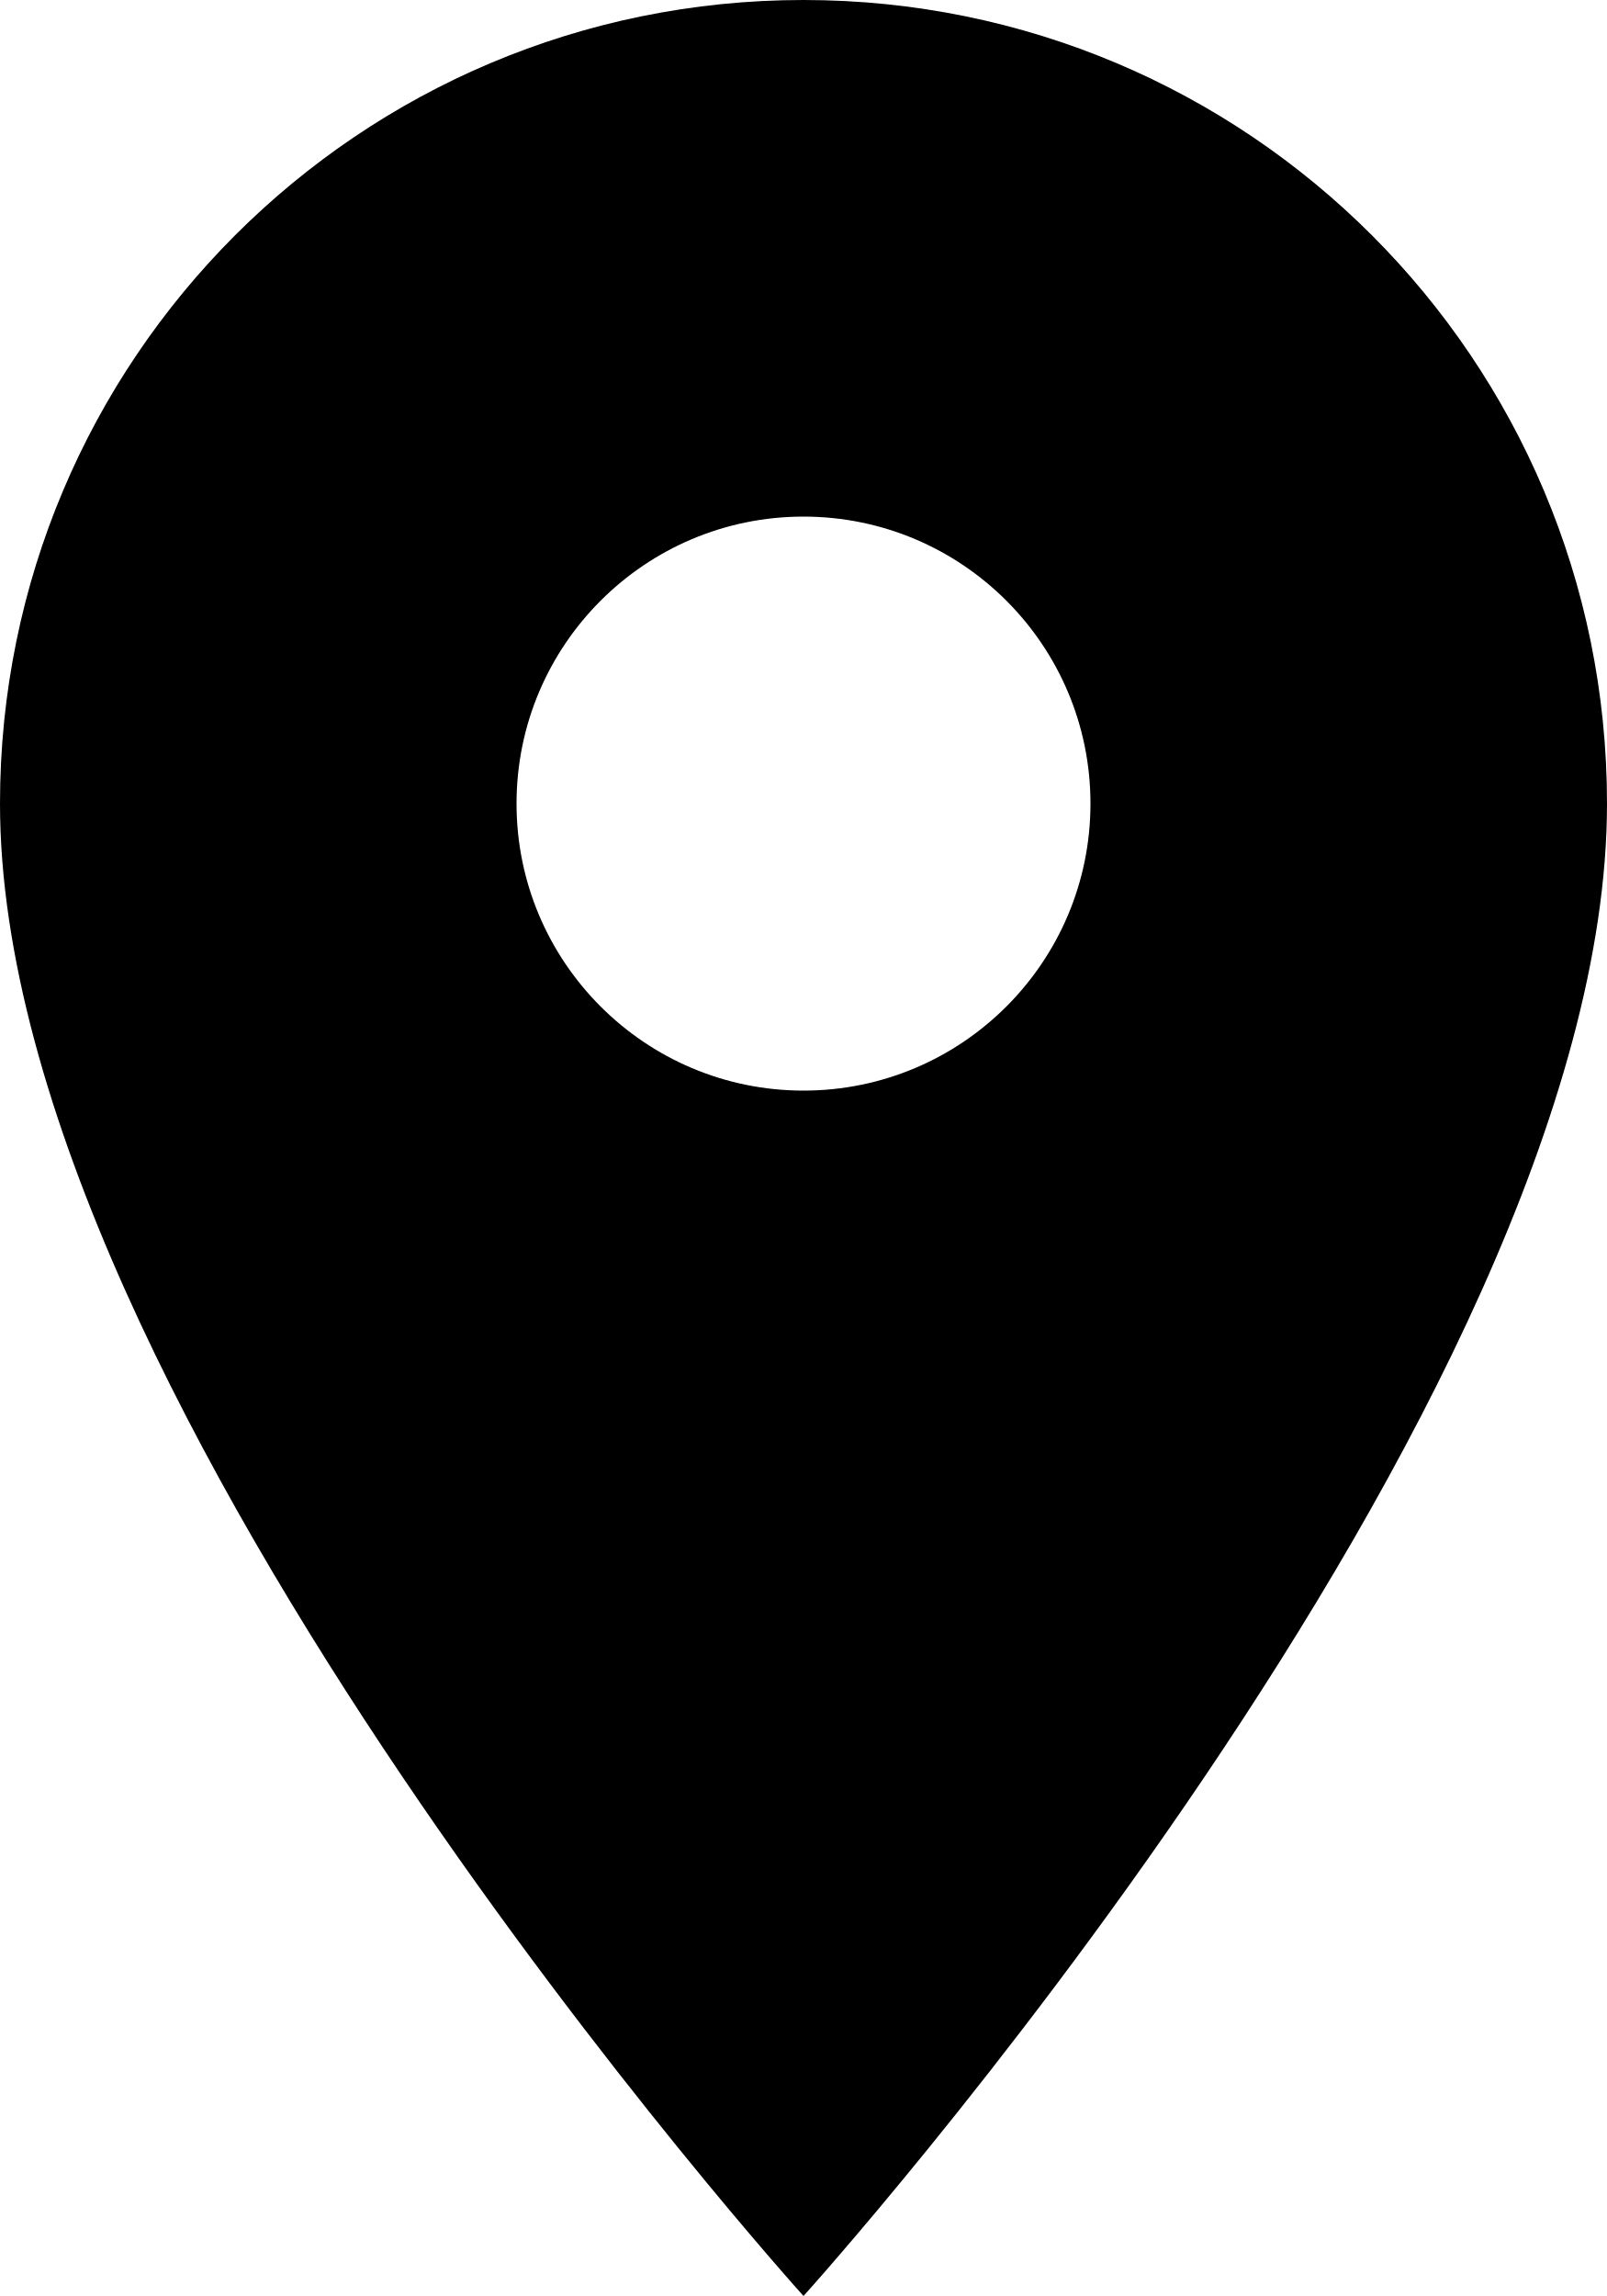
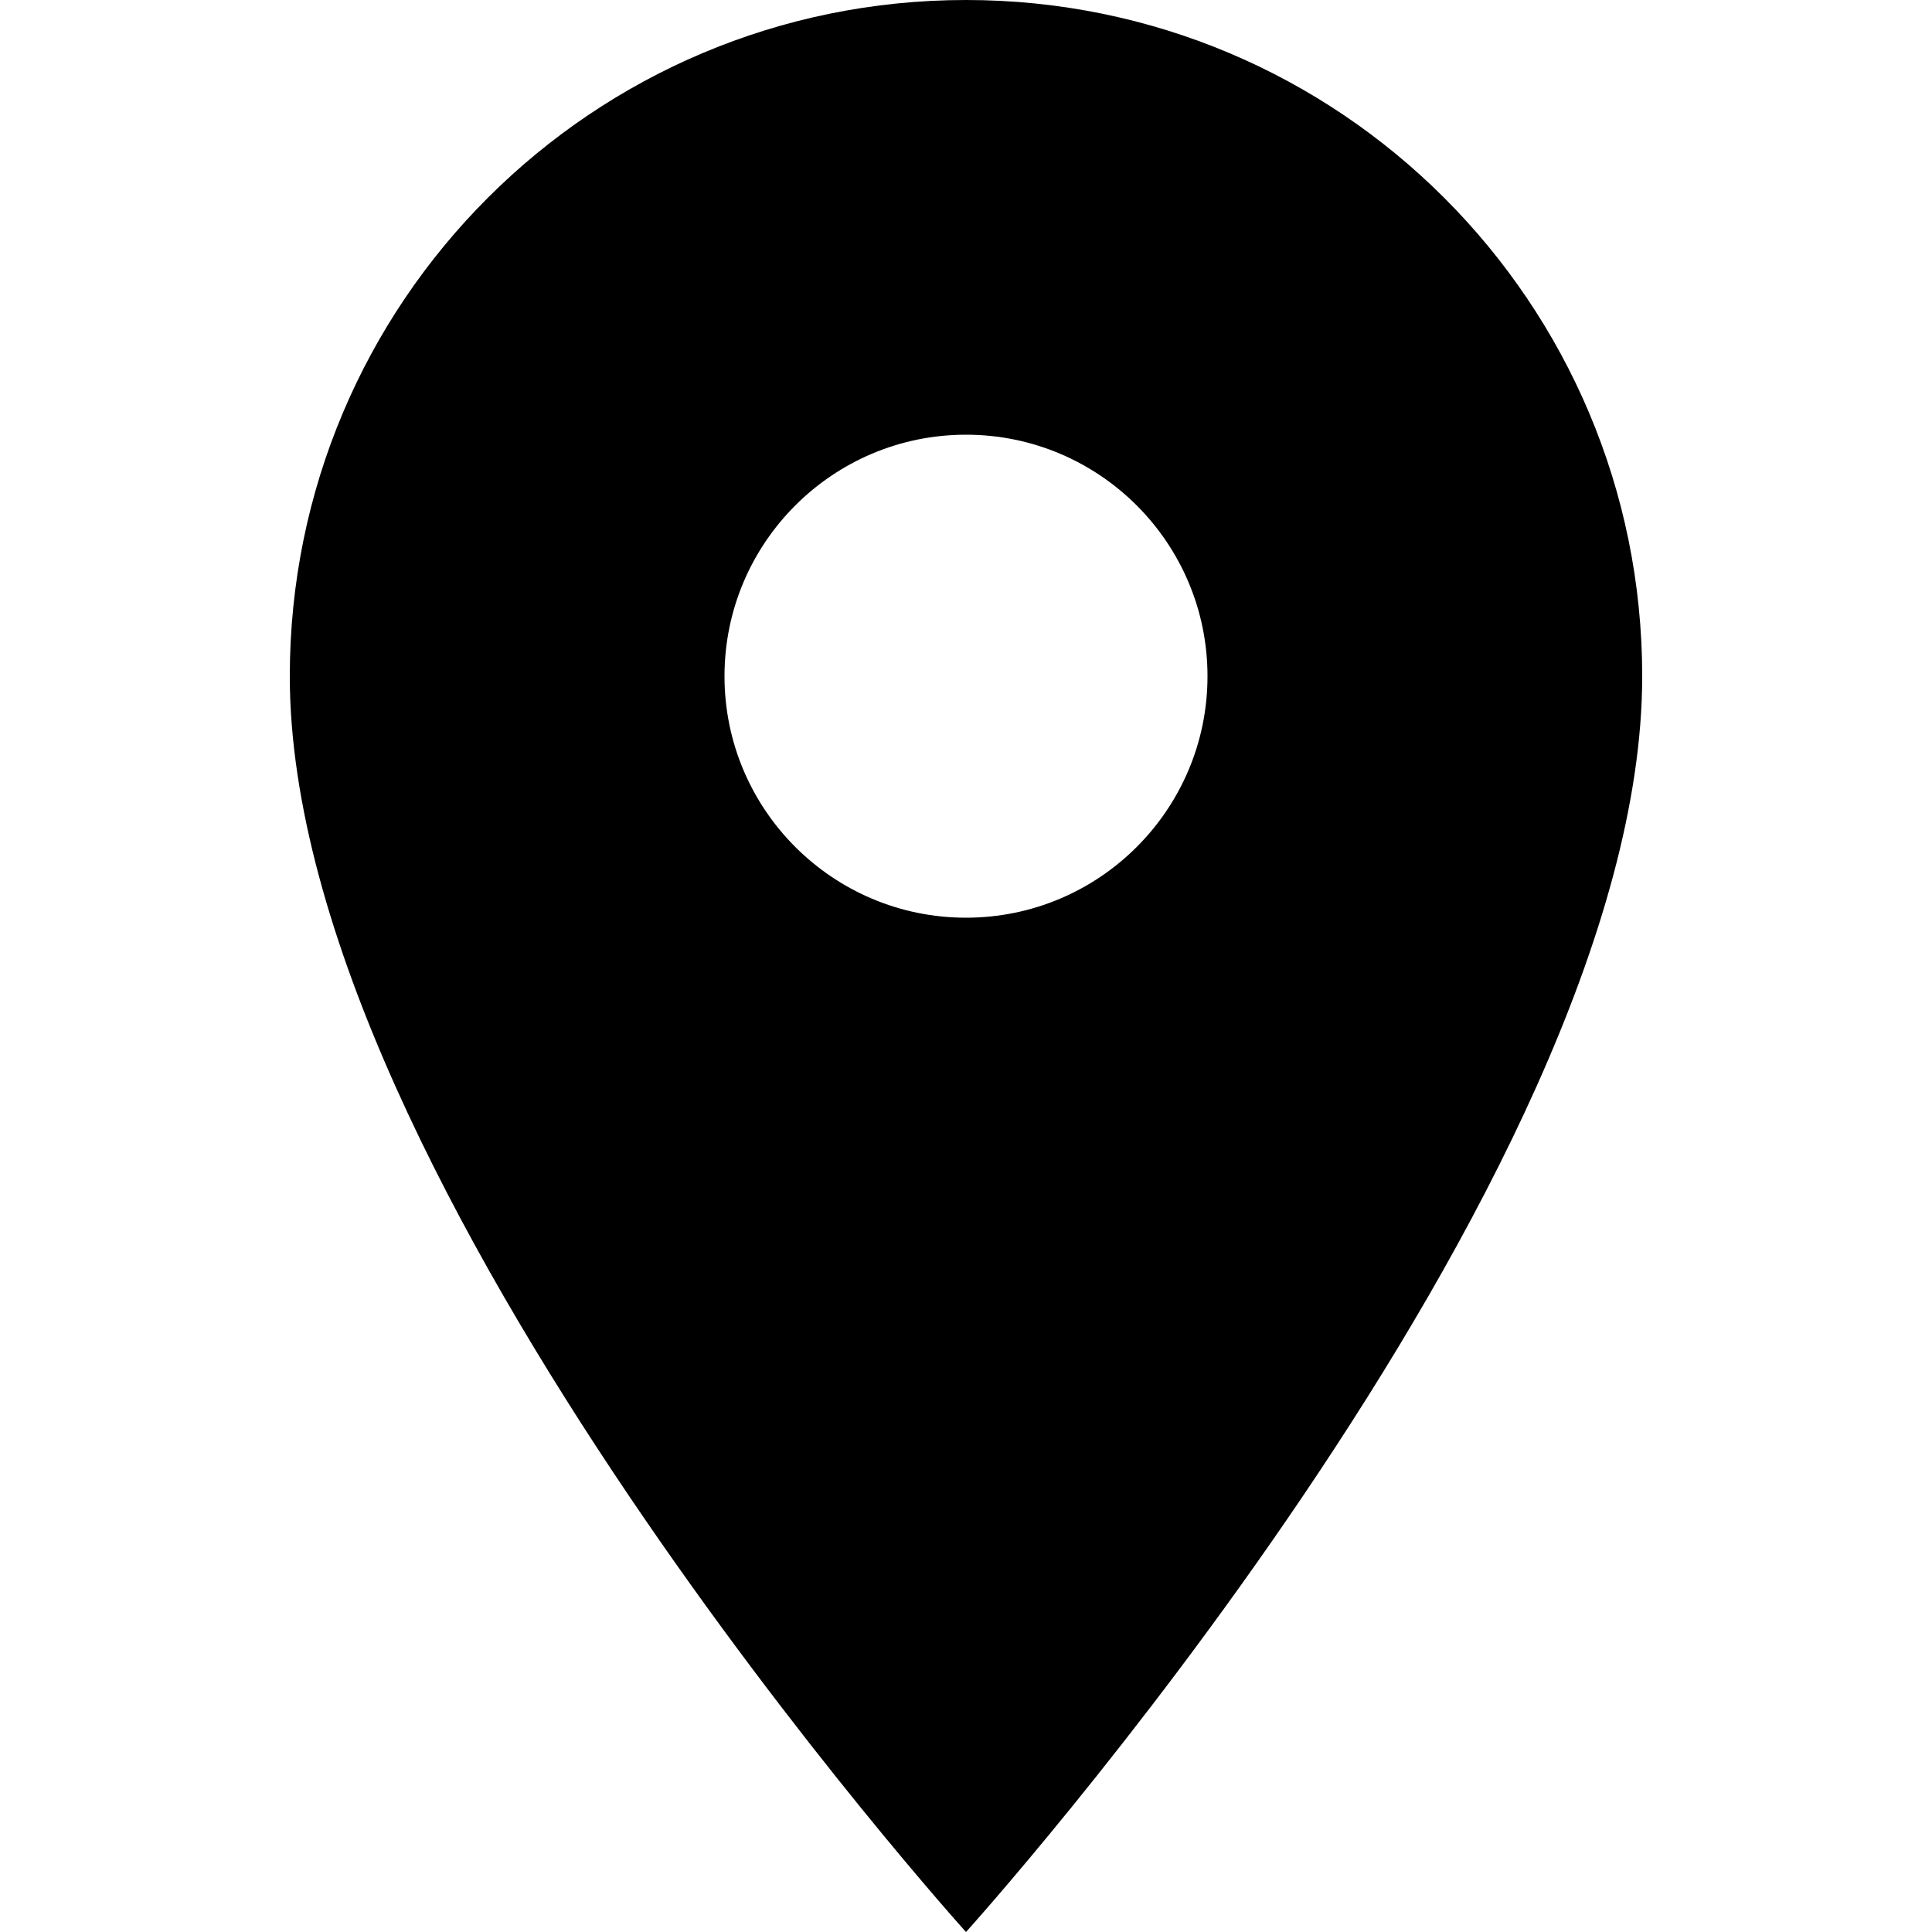
- <svg xmlns="http://www.w3.org/2000/svg" width="14" height="20" viewBox="0 0 14 20">
+ <svg xmlns="http://www.w3.org/2000/svg" width="20" height="20" viewBox="0 0 14 20">
  <path d="M7 0C3.13 0 0 3.13 0 7c0 5.25 7 13 7 13s7-7.75 7-13c0-3.87-3.13-7-7-7zm0 9.5C5.62 9.5 4.5 8.38 4.5 7S5.62 4.5 7 4.5 9.5 5.62 9.5 7 8.38 9.5 7 9.5z" />
</svg>
